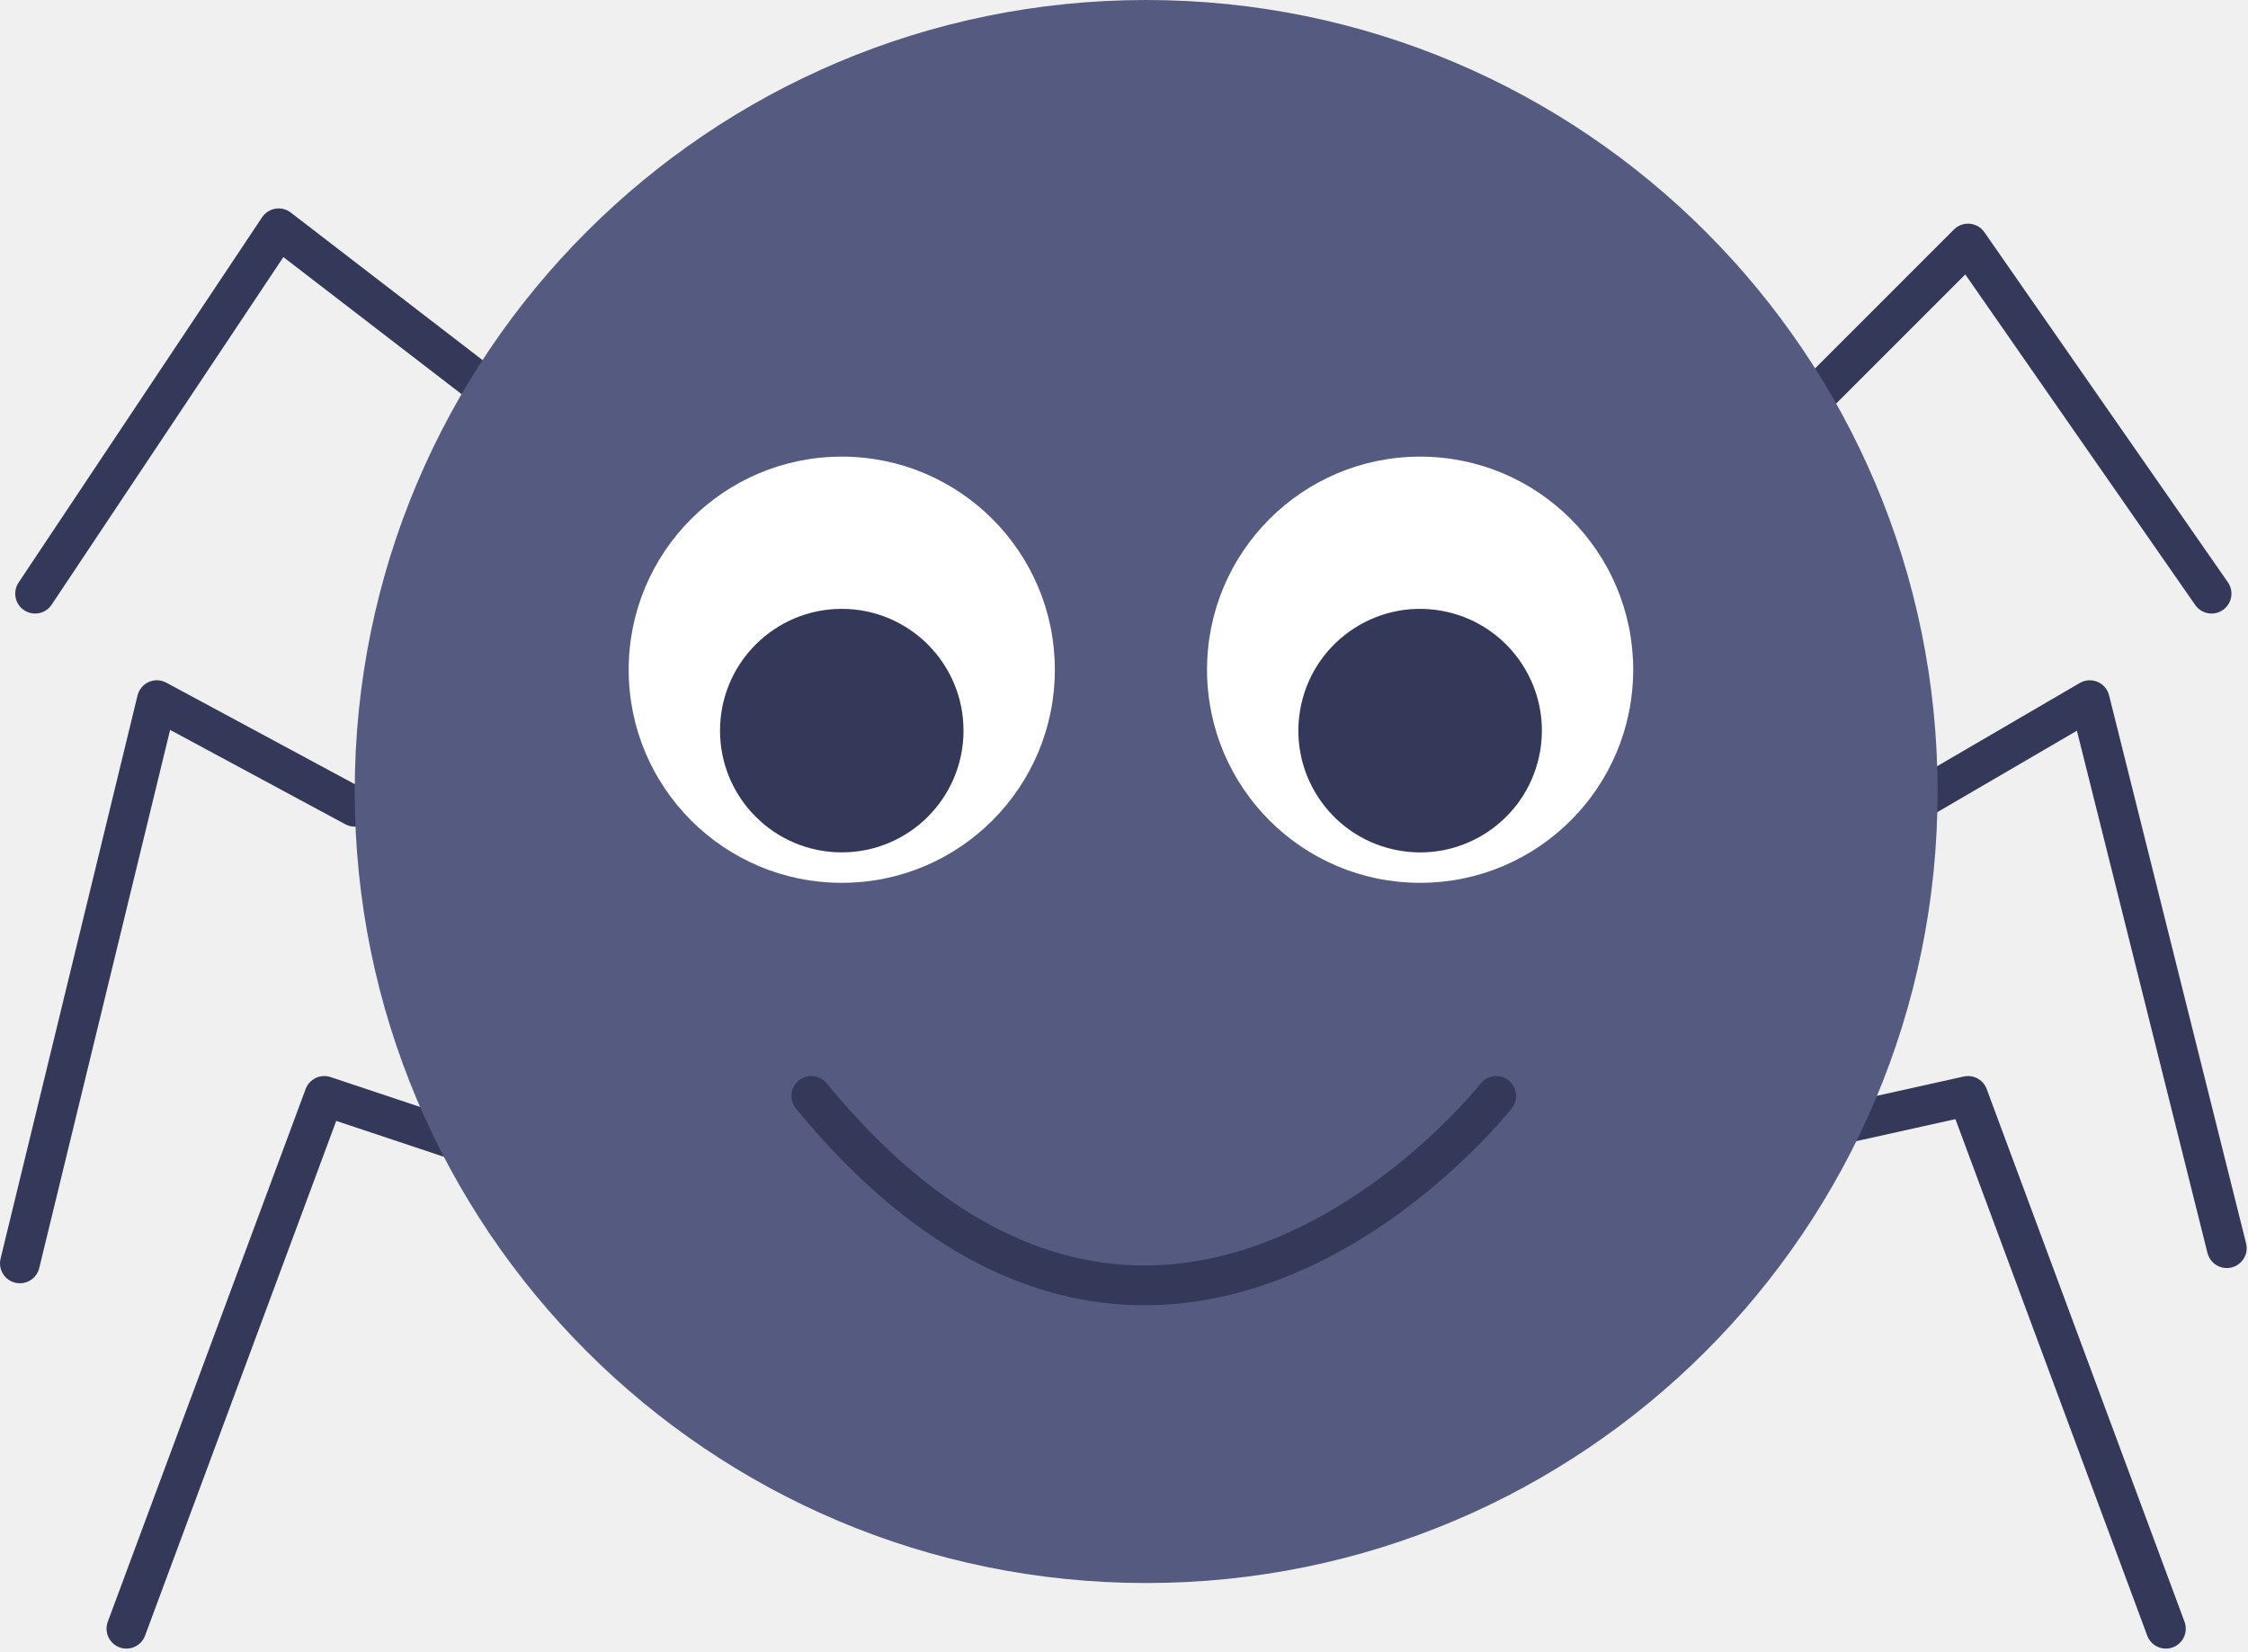
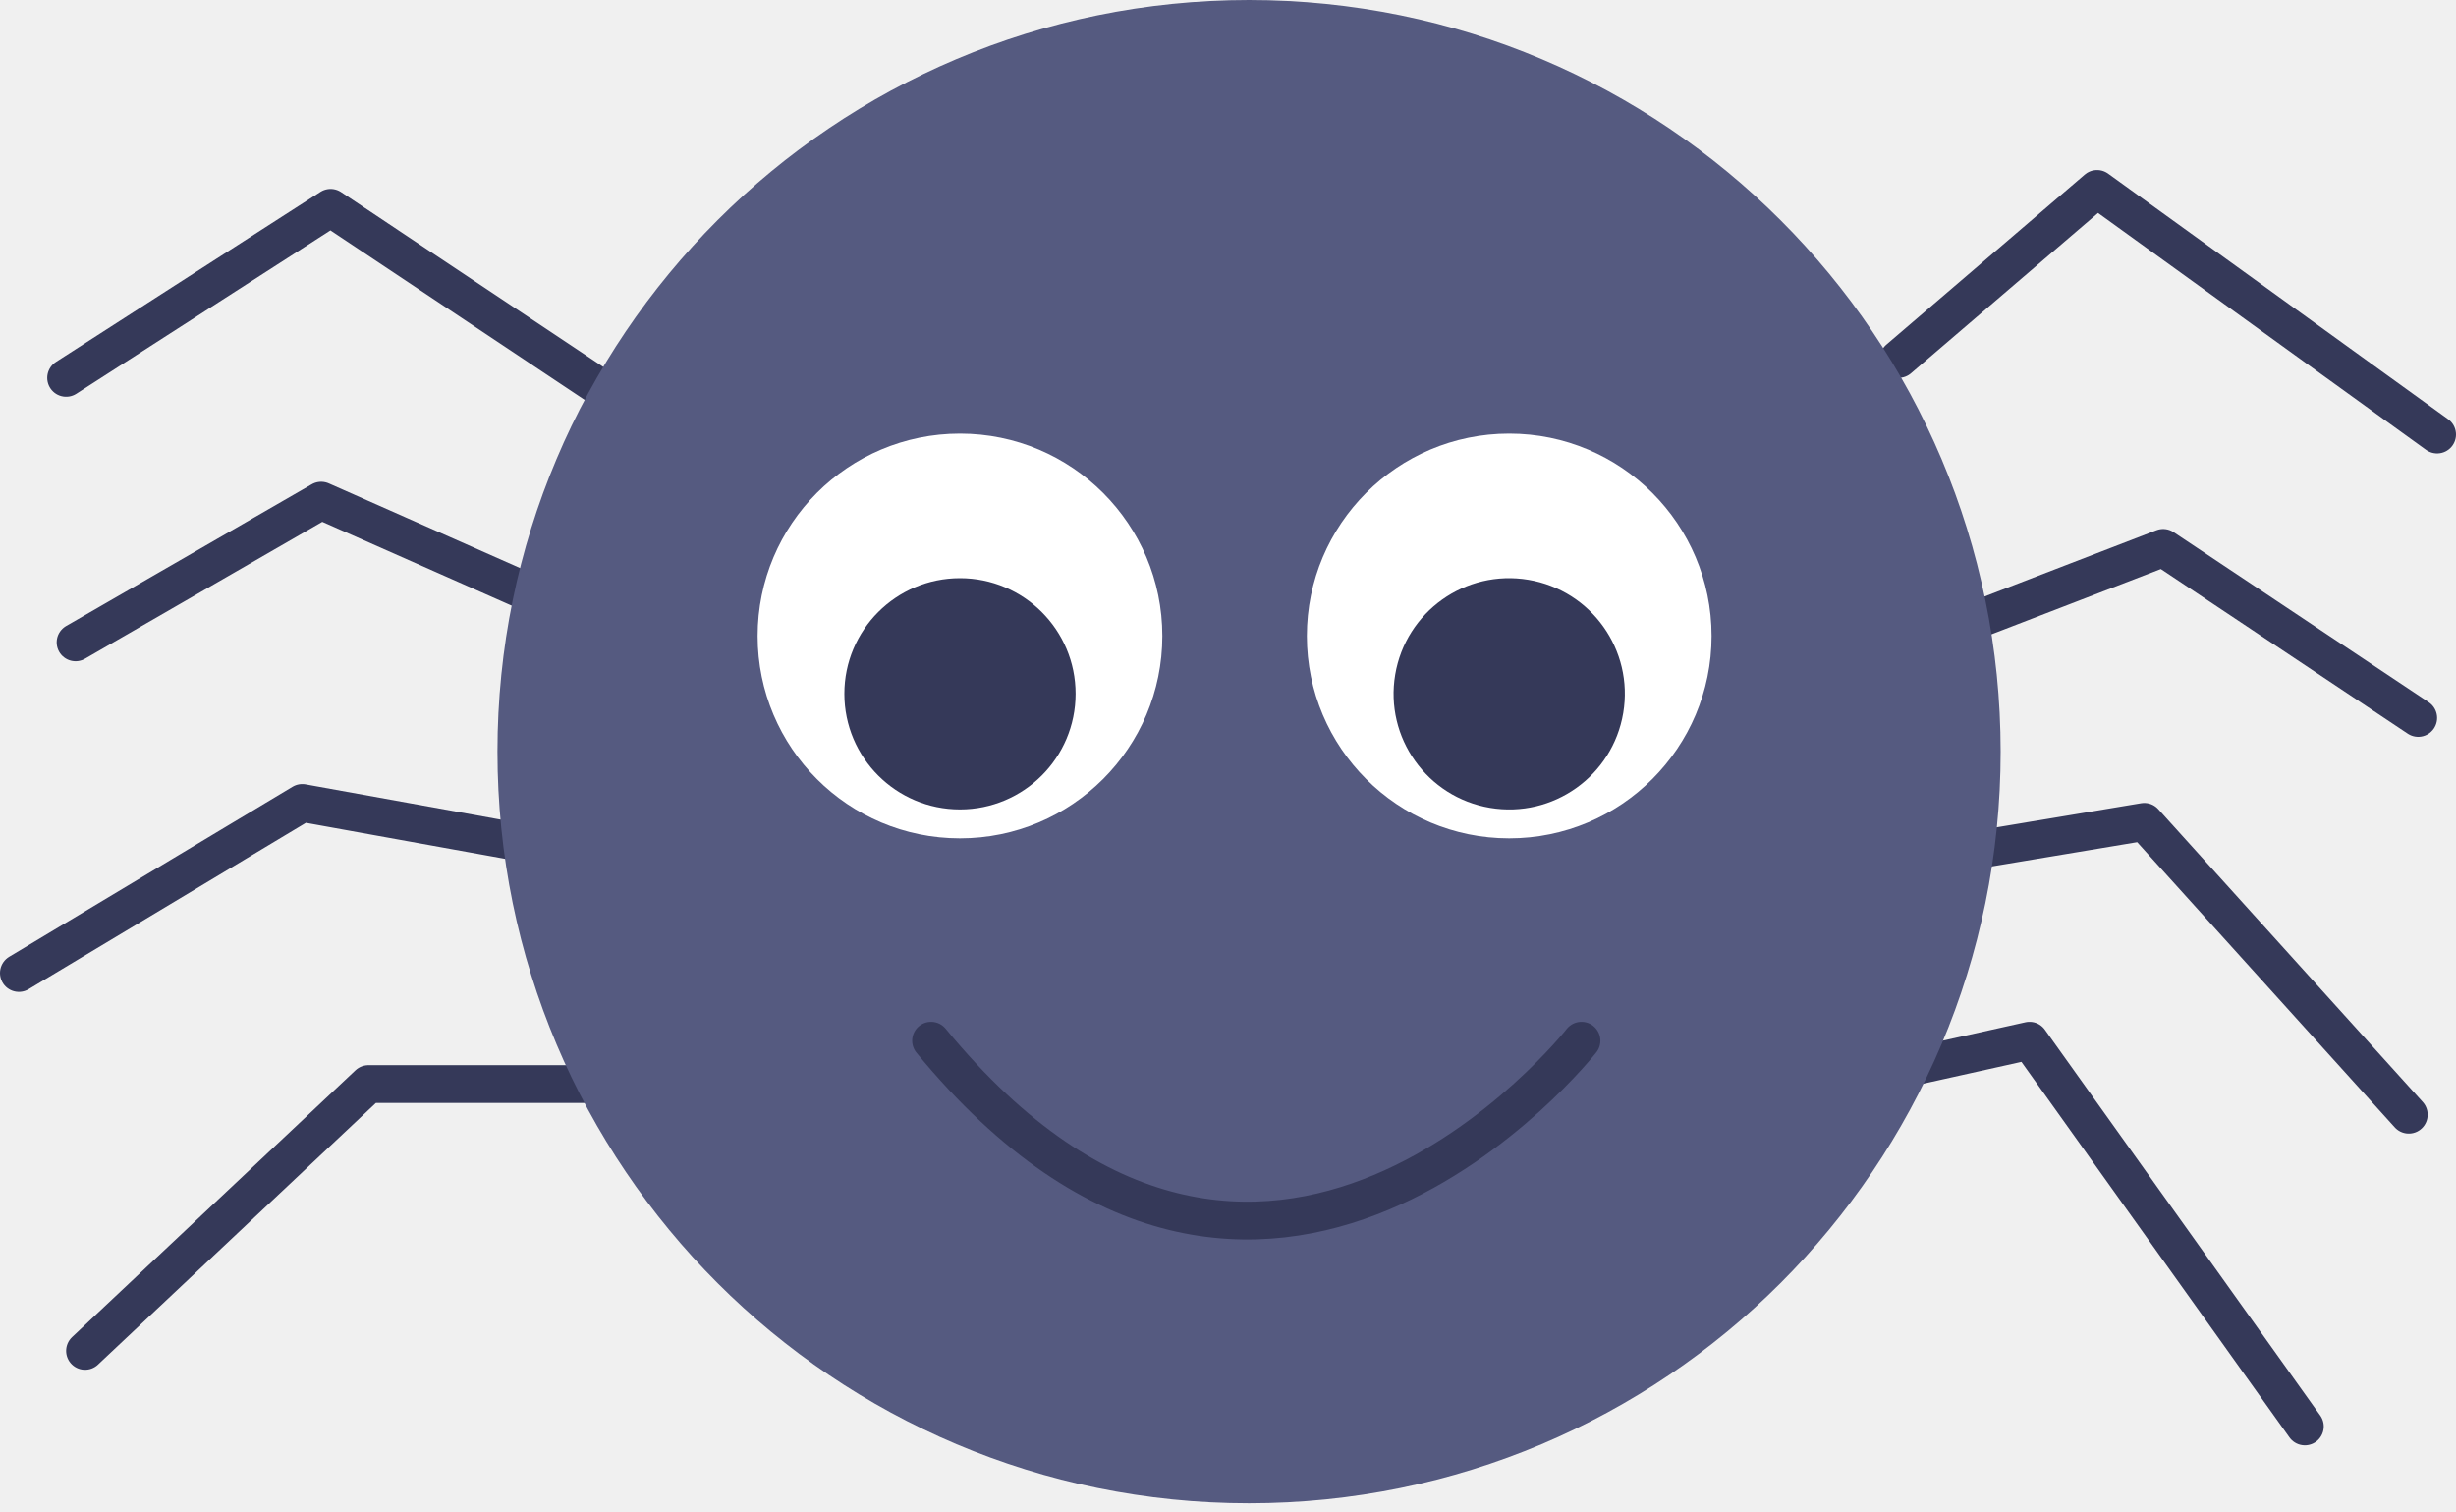
- <svg xmlns="http://www.w3.org/2000/svg" width="113" height="83" viewBox="0 0 113 83" fill="none">
-   <path d="M17.831 40.548L7.885 35.192L1 63.499" stroke="#353959" stroke-width="2" stroke-linecap="round" stroke-linejoin="round" />
-   <path d="M23.186 57.379L16.301 55.084L6.355 81.861" stroke="#353959" stroke-width="2" stroke-linecap="round" stroke-linejoin="round" />
-   <path d="M90.511 20.657L98.927 12.241L111.168 29.837" stroke="#353959" stroke-width="2" stroke-linecap="round" stroke-linejoin="round" />
-   <path d="M95.867 40.548L105.047 35.192L111.933 62.734" stroke="#353959" stroke-width="2" stroke-linecap="round" stroke-linejoin="round" />
-   <path d="M92.041 56.614L98.927 55.084L108.872 81.861" stroke="#353959" stroke-width="2" stroke-linecap="round" stroke-linejoin="round" />
-   <path d="M23.952 19.126L14.006 11.476L1.765 29.837" stroke="#353959" stroke-width="2" stroke-linecap="round" stroke-linejoin="round" />
-   <circle cx="57.614" cy="39.783" r="39.783" fill="#555A80" />
-   <circle cx="42.313" cy="33.662" r="10.711" fill="white" />
-   <circle cx="71.385" cy="33.662" r="10.711" fill="white" />
-   <circle cx="71.385" cy="36.723" r="6.12" transform="rotate(9.5578 71.3849 36.7226)" fill="#353959" />
-   <circle cx="42.313" cy="36.722" r="6.12" fill="#353959" />
-   <path d="M40.783 55.084C58.379 76.505 75.21 55.084 75.21 55.084" stroke="#353959" stroke-width="2" stroke-linecap="round" stroke-linejoin="round" />
+ <svg xmlns="http://www.w3.org/2000/svg" width="130" height="80" viewBox="0 0 130 80" fill="none">
+   <path d="M32.5 21L17.5 11L3.5 20" stroke="#353959" stroke-width="2" stroke-linecap="round" stroke-linejoin="round" />
+   <path d="M27.331 44.548L16 42.5L1 51.5" stroke="#353959" stroke-width="2" stroke-linecap="round" stroke-linejoin="round" />
+   <path d="M31.686 57.379L19.5 57.379L4.5 71.5" stroke="#353959" stroke-width="2" stroke-linecap="round" stroke-linejoin="round" />
+   <path d="M105.011 32.657L114.5 29L128 38" stroke="#353959" stroke-width="2" stroke-linecap="round" stroke-linejoin="round" />
+   <path d="M104.5 45L113.5 43.5L127.5 59" stroke="#353959" stroke-width="2" stroke-linecap="round" stroke-linejoin="round" />
+   <path d="M100.541 56.614L107.427 55.084L122 75.5" stroke="#353959" stroke-width="2" stroke-linecap="round" stroke-linejoin="round" />
+   <path d="M27.452 31.126L17 26.5L4 34" stroke="#353959" stroke-width="2" stroke-linecap="round" stroke-linejoin="round" />
+   <path d="M100.5 19L111 10L129 23" stroke="#353959" stroke-width="2" stroke-linecap="round" stroke-linejoin="round" />
+   <circle cx="66.114" cy="39.783" r="39.783" fill="#555A80" />
+   <circle cx="50.813" cy="33.662" r="10.711" fill="white" />
+   <circle cx="79.885" cy="33.662" r="10.711" fill="white" />
+   <circle cx="79.885" cy="36.723" r="6.12" transform="rotate(9.5578 79.8849 36.7226)" fill="#353959" />
+   <circle cx="50.813" cy="36.722" r="6.12" fill="#353959" />
+   <path d="M49.283 55.084C66.879 76.505 83.71 55.084 83.71 55.084" stroke="#353959" stroke-width="2" stroke-linecap="round" stroke-linejoin="round" />
</svg>
